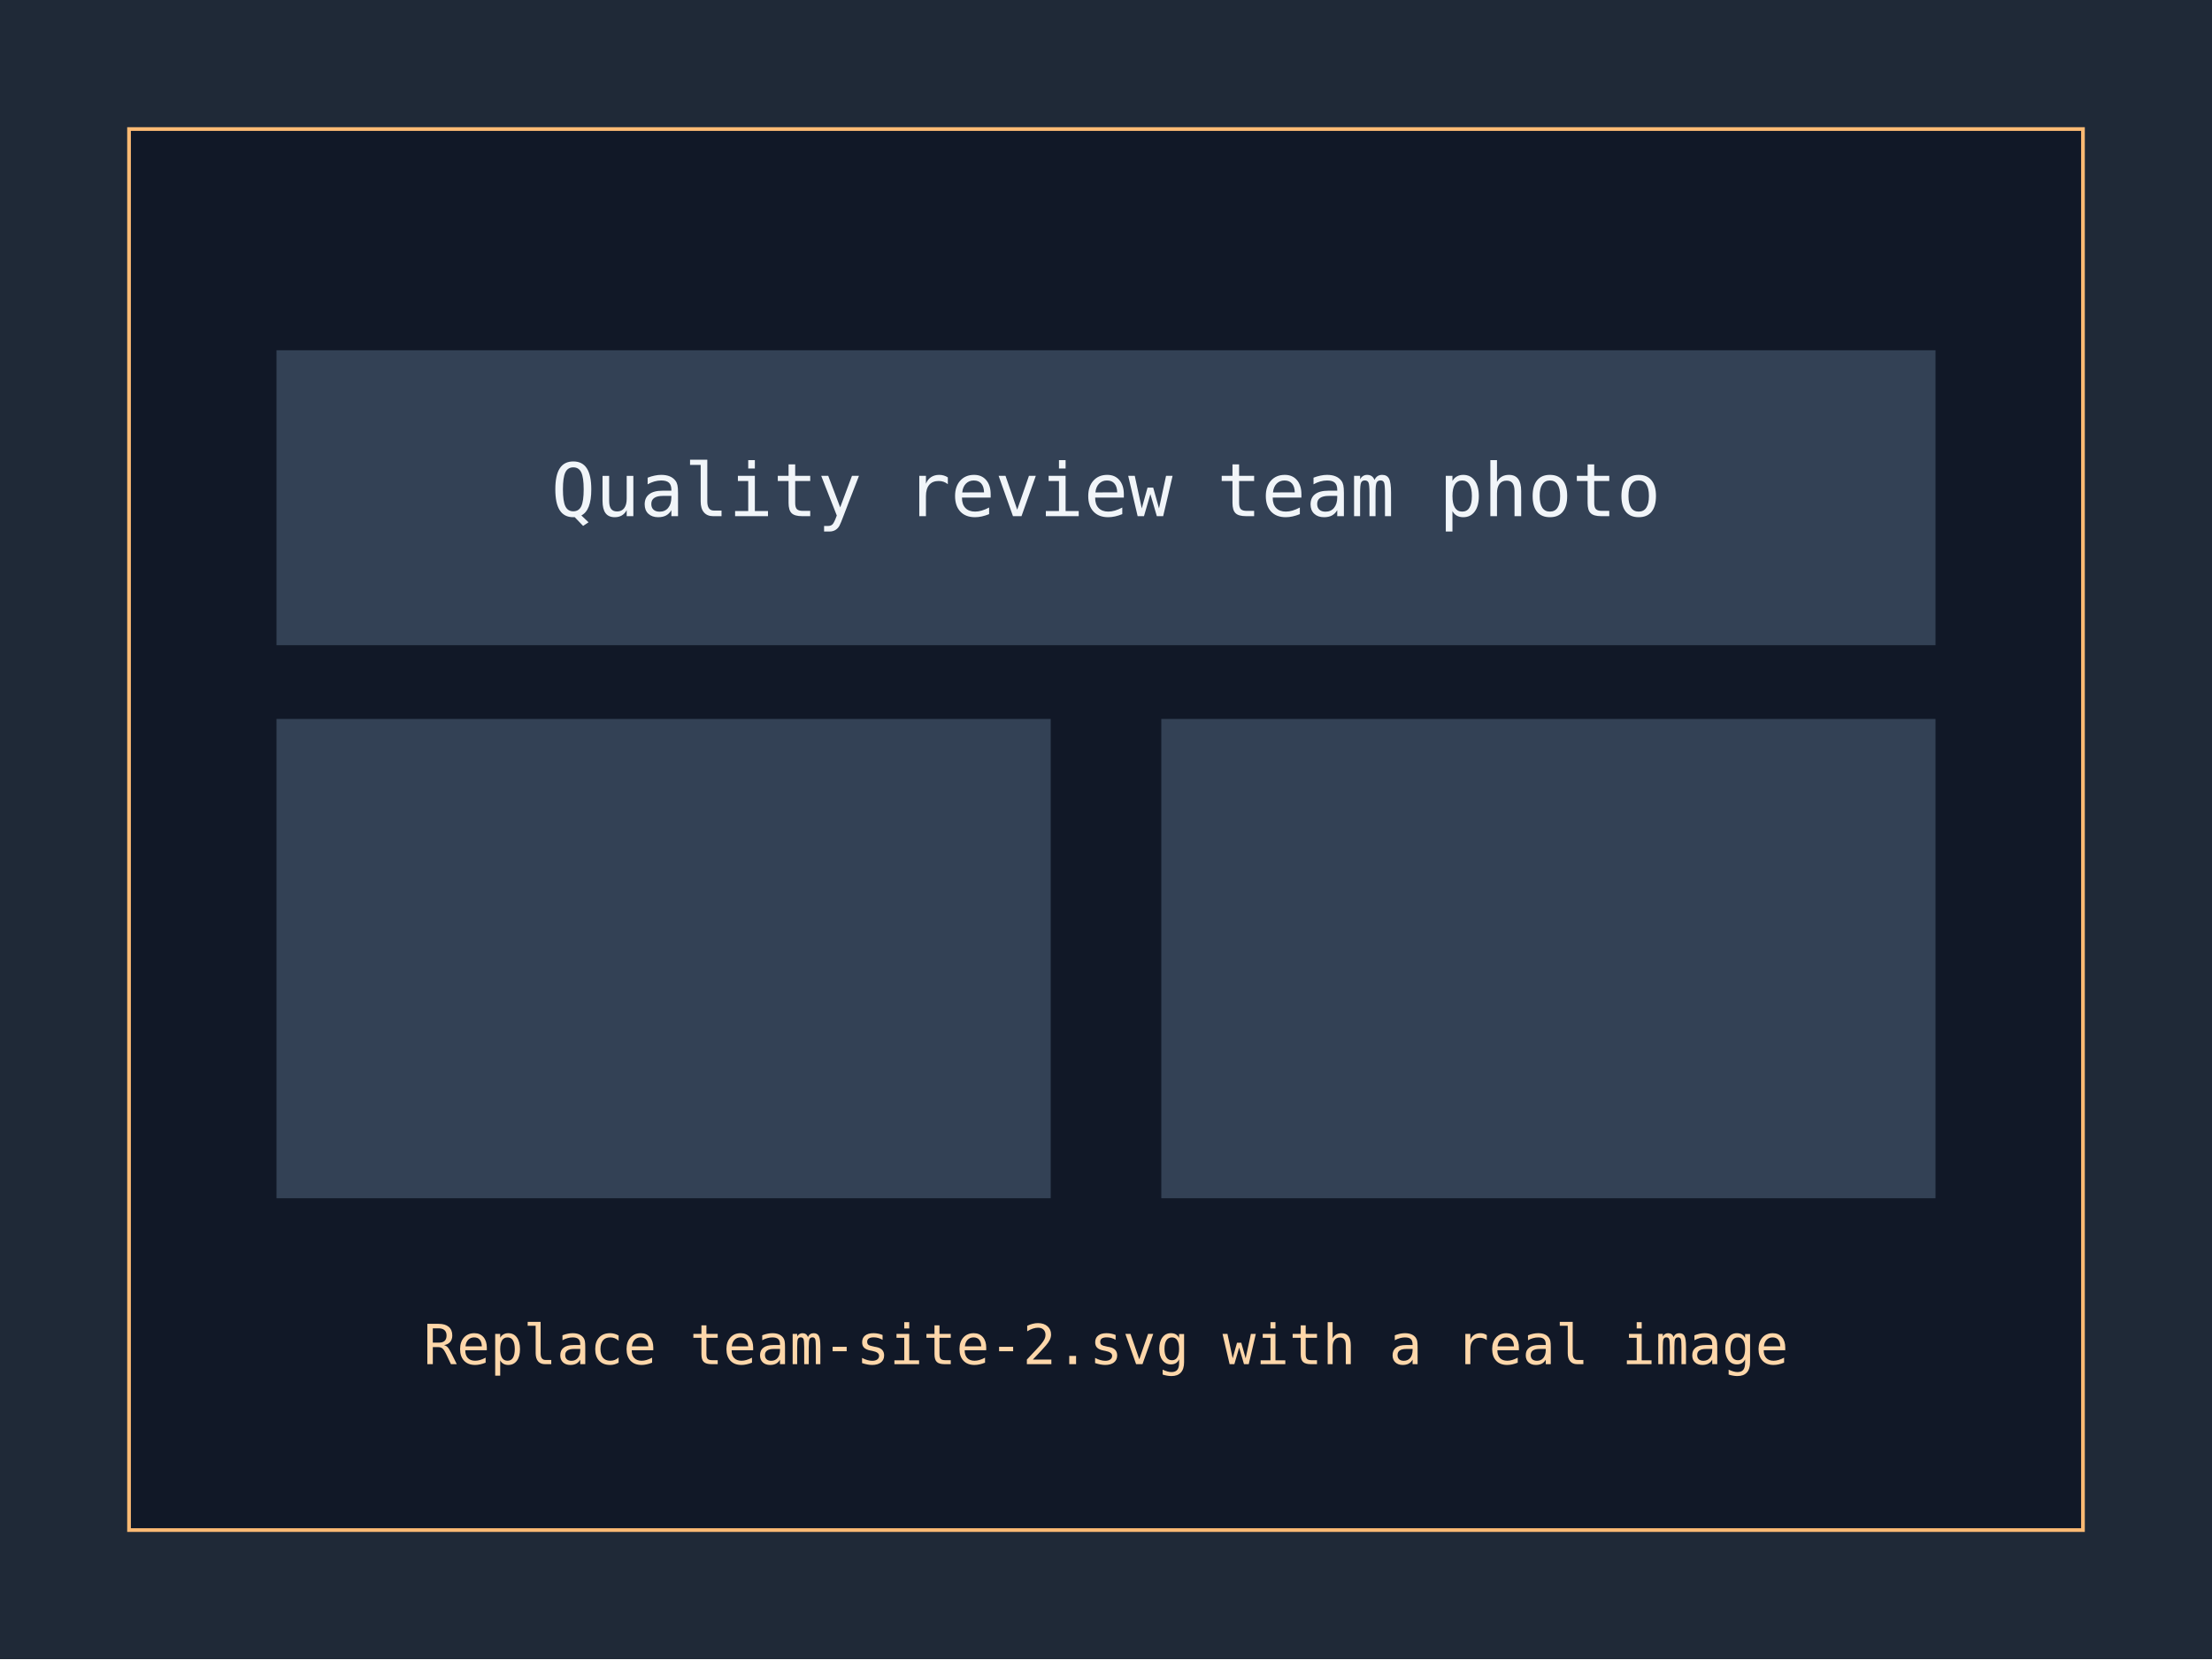
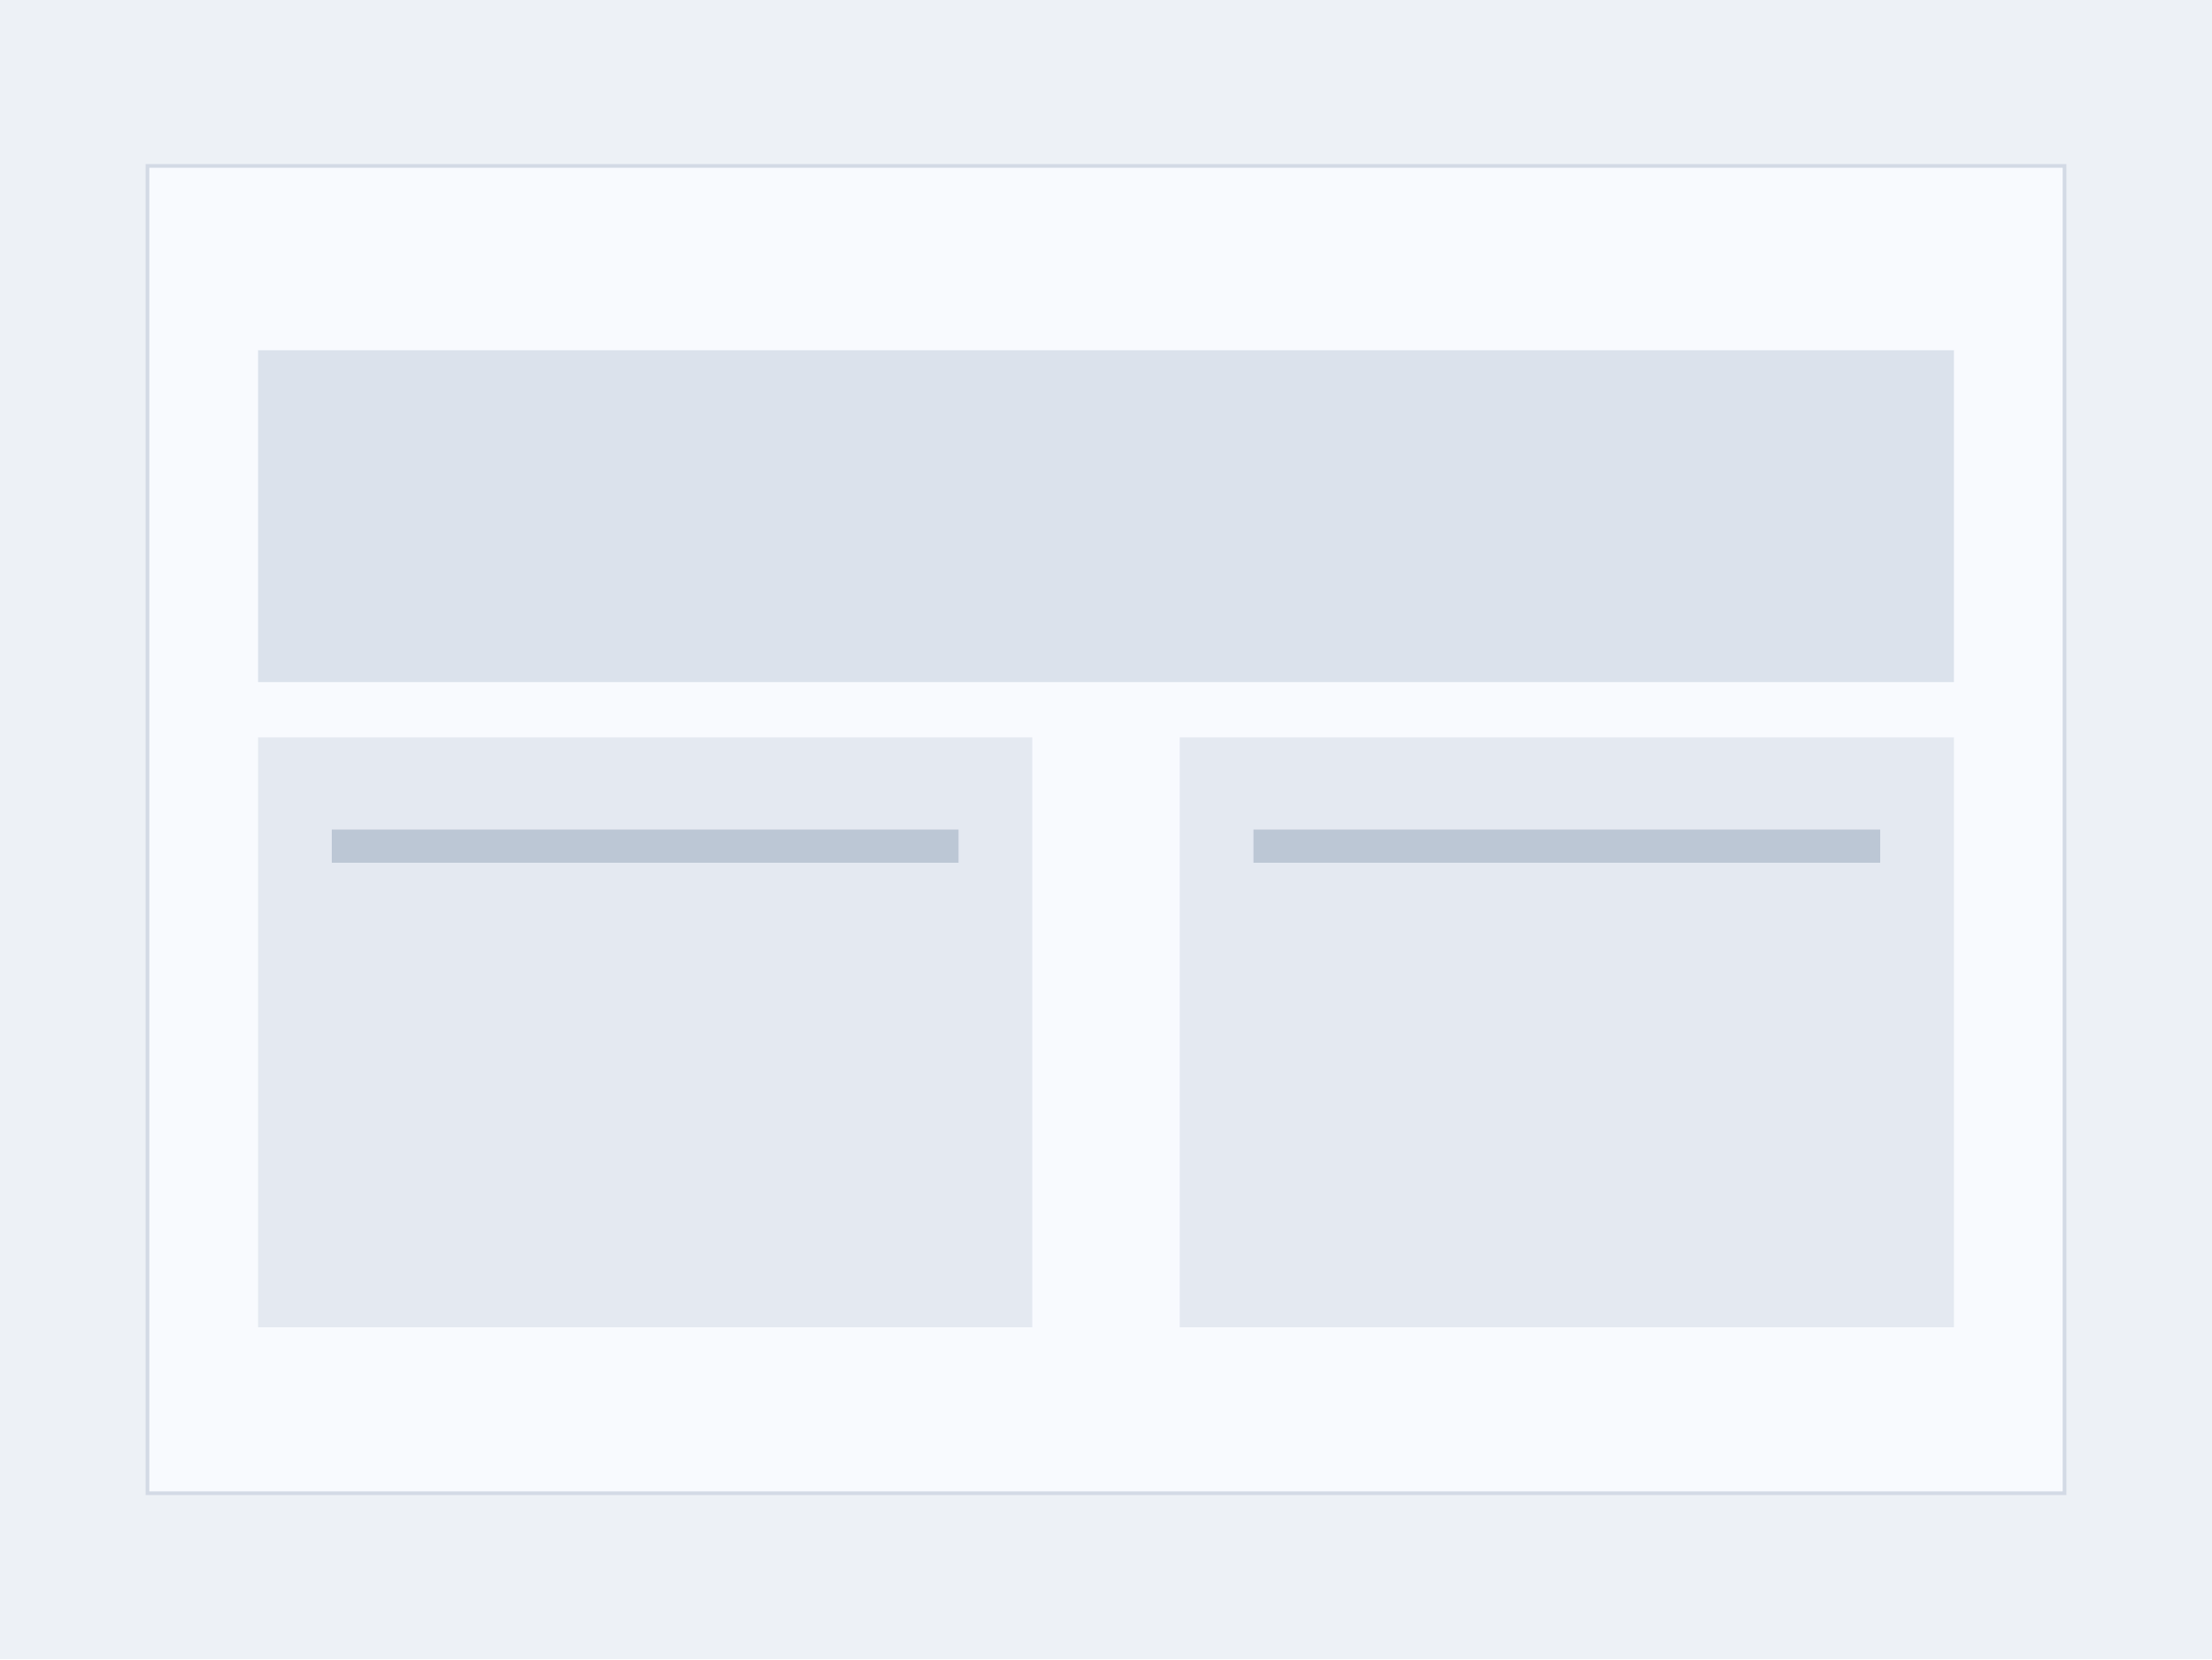
- <svg xmlns="http://www.w3.org/2000/svg" width="1200" height="900" viewBox="0 0 1200 900" role="img" aria-label="Team photo placeholder 2">
-   <rect width="1200" height="900" fill="#1f2937" />
-   <rect x="70" y="70" width="1060" height="760" fill="#111827" stroke="#fdba74" stroke-width="2" />
-   <g fill="#334155">
-     <rect x="150" y="190" width="900" height="160" />
-     <rect x="150" y="390" width="420" height="260" />
-     <rect x="630" y="390" width="420" height="260" />
-   </g>
-   <text x="600" y="280" font-family="IBM Plex Mono, monospace" font-size="40" fill="#f1f5f9" text-anchor="middle">Quality review team photo</text>
-   <text x="600" y="740" font-family="IBM Plex Mono, monospace" font-size="30" fill="#fed7aa" text-anchor="middle">Replace team-site-2.svg with a real image</text>
+ <svg xmlns="http://www.w3.org/2000/svg" width="1200" height="900" viewBox="0 0 1200 900" role="img" aria-label="Quality review placeholder">
+   <rect width="1200" height="900" fill="#edf1f6" />
+   <rect x="80" y="90" width="1040" height="720" fill="#f8fafe" stroke="#d3dae5" stroke-width="2" />
+   <rect x="140" y="190" width="920" height="180" fill="#dbe2ec" />
+   <rect x="140" y="400" width="420" height="320" fill="#e4e9f1" />
+   <rect x="640" y="400" width="420" height="320" fill="#e4e9f1" />
+   <rect x="180" y="450" width="340" height="18" fill="#bcc7d5" />
+   <rect x="680" y="450" width="340" height="18" fill="#bcc7d5" />
</svg>
